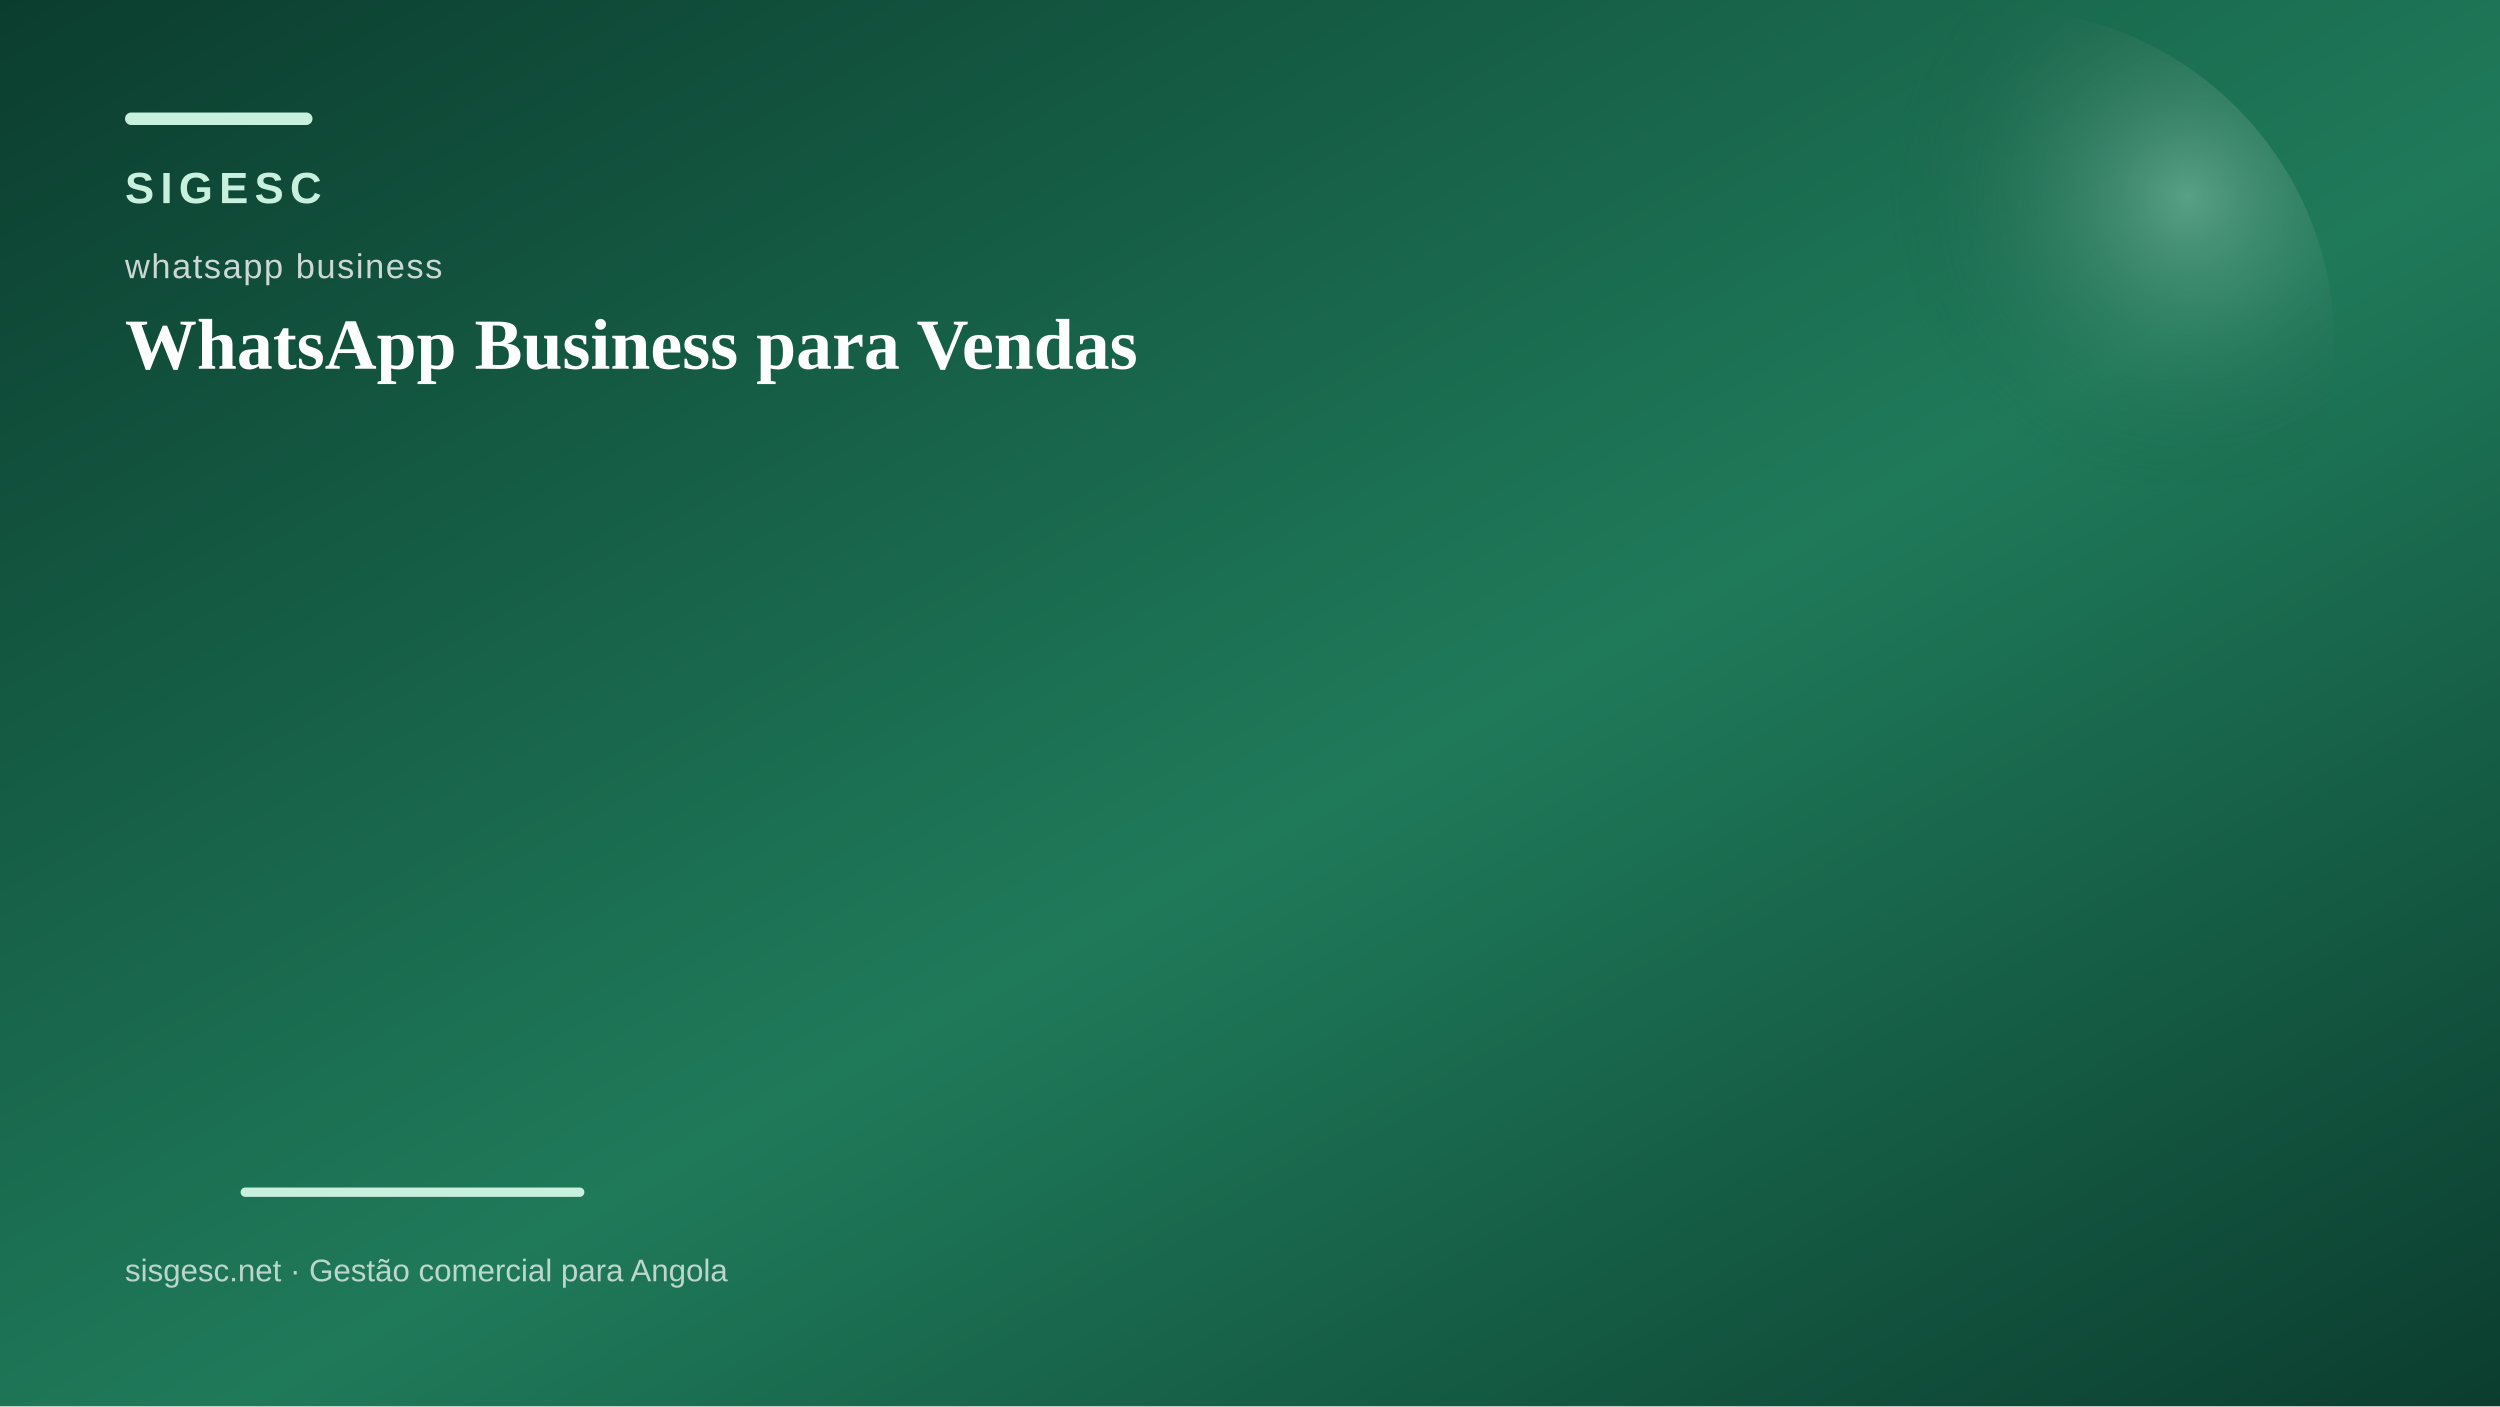
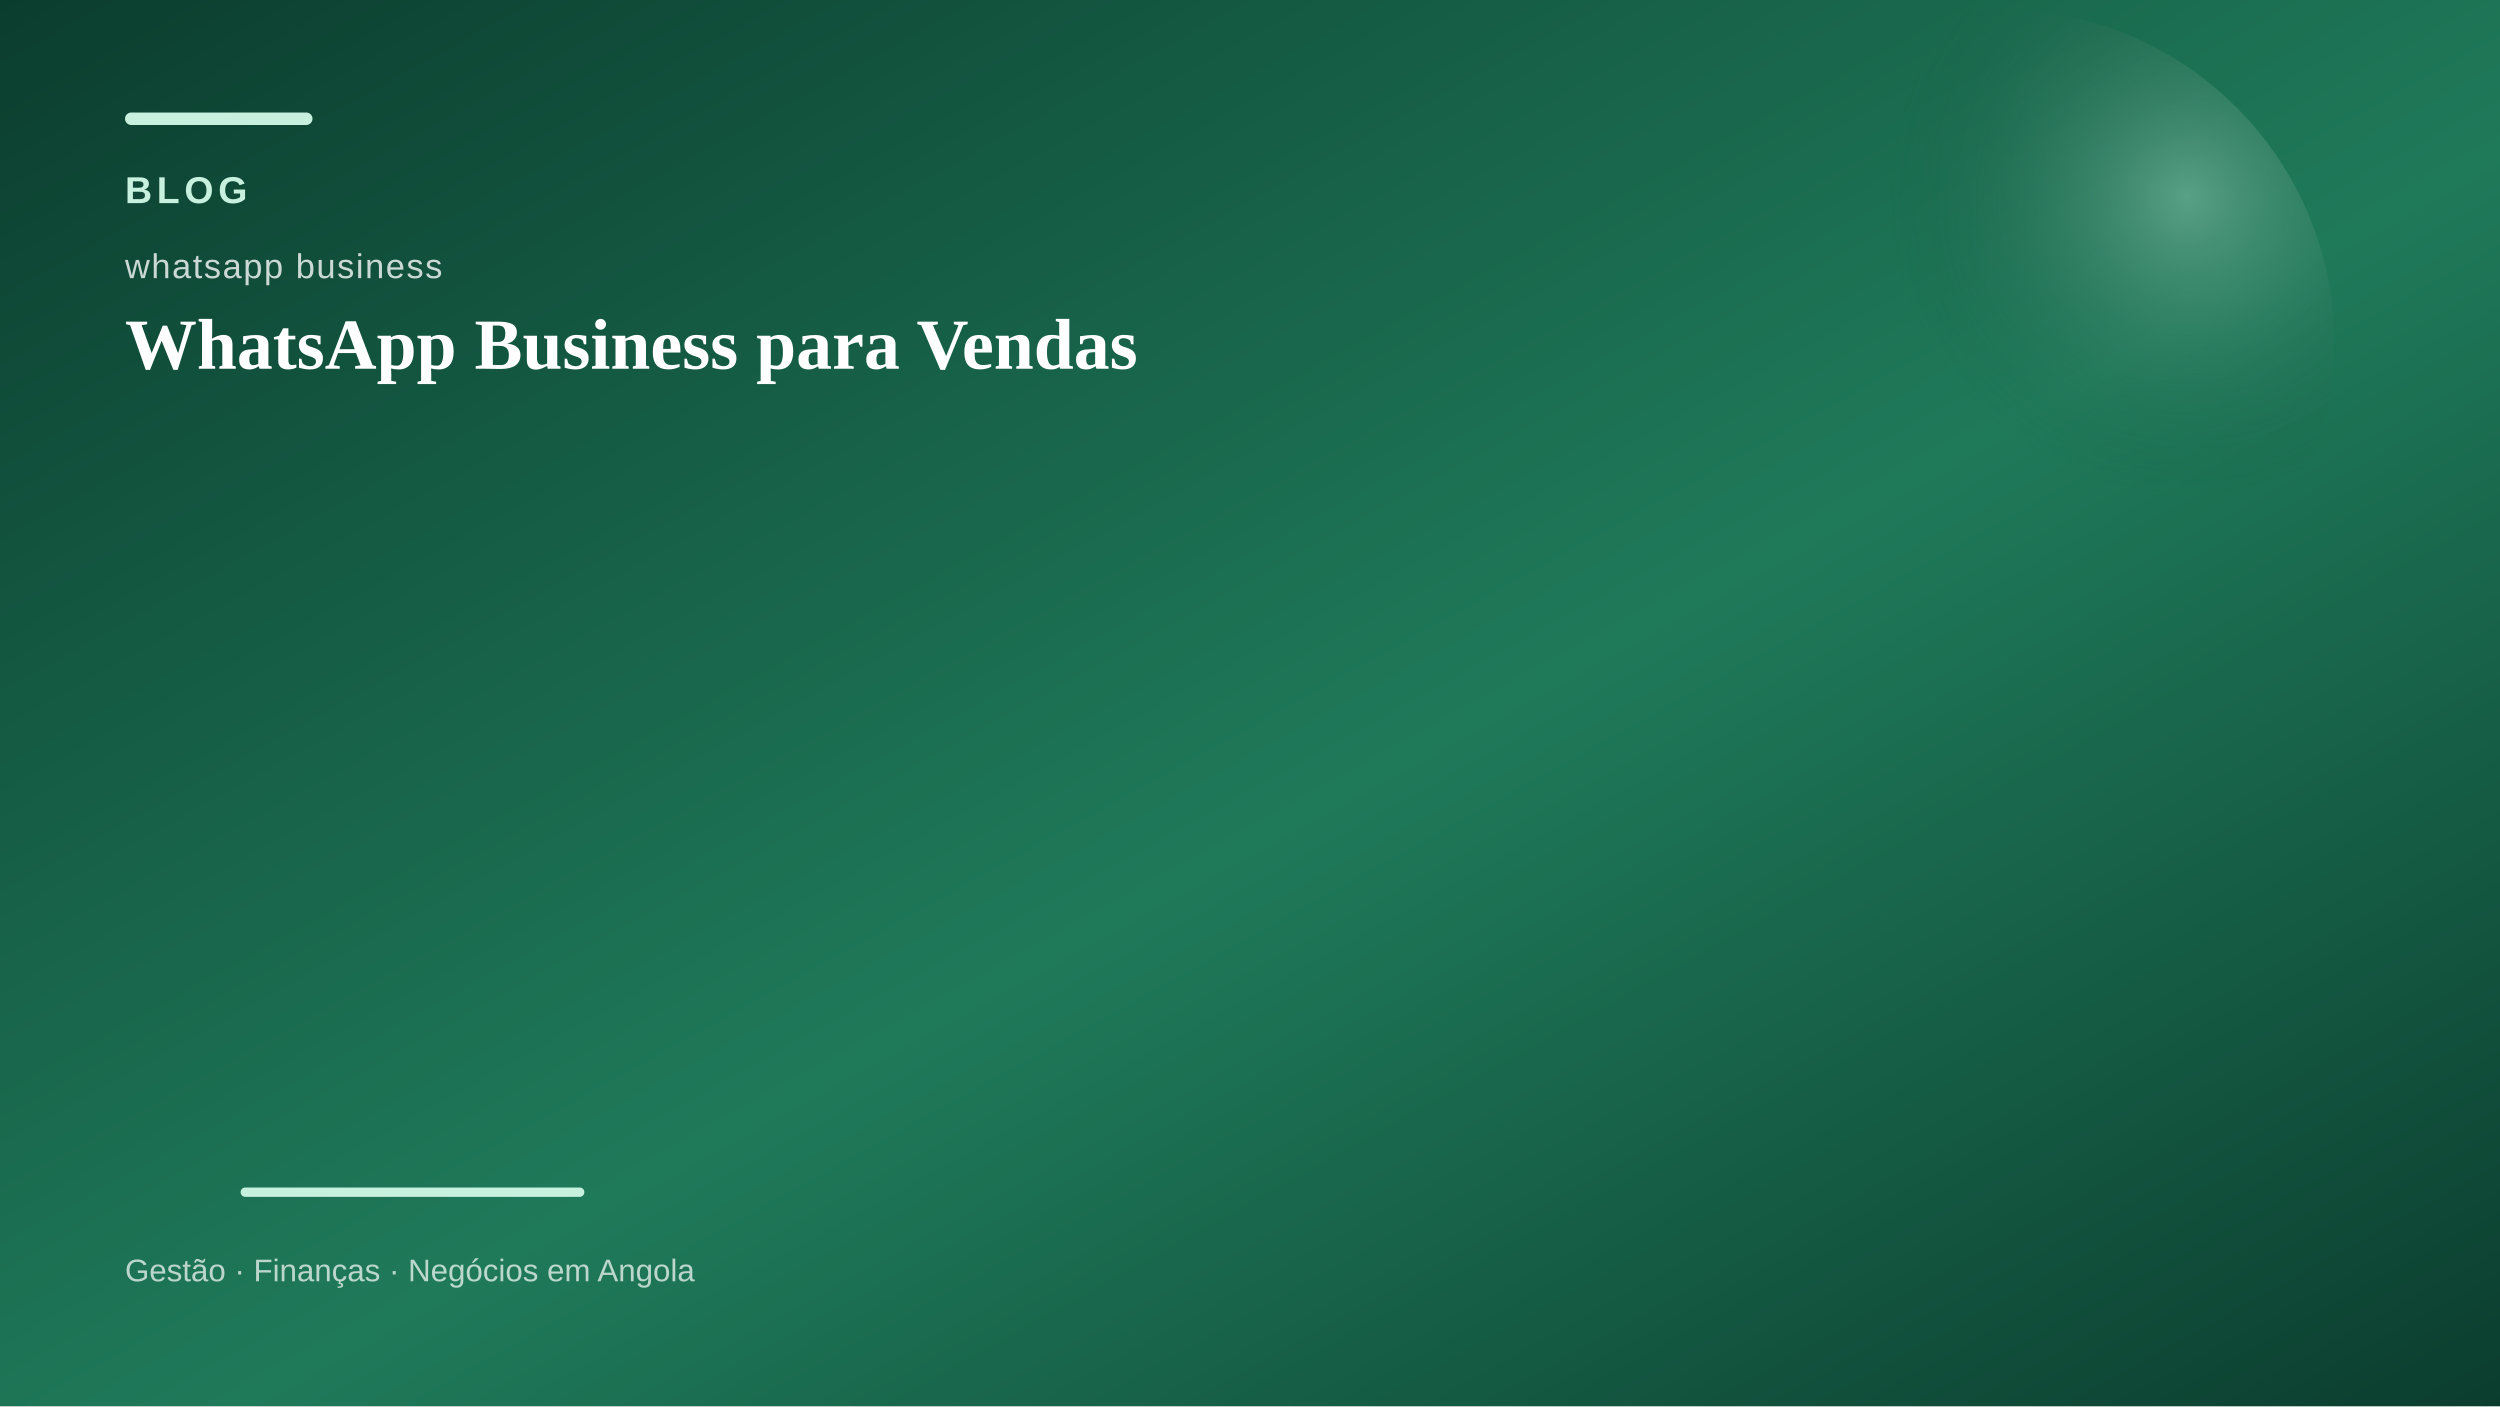
<svg xmlns="http://www.w3.org/2000/svg" width="1600" height="900" viewBox="0 0 1600 900" role="img" aria-label="WhatsApp Business para Vendas">
  <defs>
    <linearGradient id="bg" x1="0%" y1="0%" x2="100%" y2="100%">
      <stop offset="0%" stop-color="#0B3D2E" />
      <stop offset="55%" stop-color="#1F7A5A" />
      <stop offset="100%" stop-color="#0B3D2E" />
    </linearGradient>
    <radialGradient id="glow" cx="78%" cy="28%" r="45%">
      <stop offset="0%" stop-color="#C8F0DE" stop-opacity="0.35" />
      <stop offset="100%" stop-color="#0B3D2E" stop-opacity="0" />
    </radialGradient>
  </defs>
  <rect width="1600" height="900" fill="url(#bg)" />
  <circle cx="1280" cy="220" r="214" fill="url(#glow)" />
  <rect x="80" y="72" width="120" height="8" rx="4" fill="#C8F0DE" />
-   <text x="80" y="130" fill="#C8F0DE" font-family="Arial, Helvetica, sans-serif" font-size="28" letter-spacing="4" font-weight="700">SIGESC</text>
+   <text x="80" y="130" fill="#C8F0DE" font-family="Arial, Helvetica, sans-serif" font-size="24" letter-spacing="3" font-weight="700">BLOG</text>
  <text x="80" y="178" fill="#FFFFFF" fill-opacity="0.78" font-family="Arial, Helvetica, sans-serif" font-size="22" letter-spacing="1">whatsapp business</text>
  <text x="80" y="236" fill="#FFFFFF" font-family="Georgia, 'Times New Roman', serif" font-size="46" font-weight="700">WhatsApp Business para Vendas</text>
  <rect x="154" y="760" width="220" height="6" rx="3" fill="#C8F0DE" />
-   <text x="80" y="820" fill="#FFFFFF" fill-opacity="0.7" font-family="Arial, Helvetica, sans-serif" font-size="20">sisgesc.net · Gestão comercial para Angola</text>
+   <text x="80" y="820" fill="#FFFFFF" fill-opacity="0.7" font-family="Arial, Helvetica, sans-serif" font-size="20">Gestão · Finanças · Negócios em Angola</text>
</svg>
